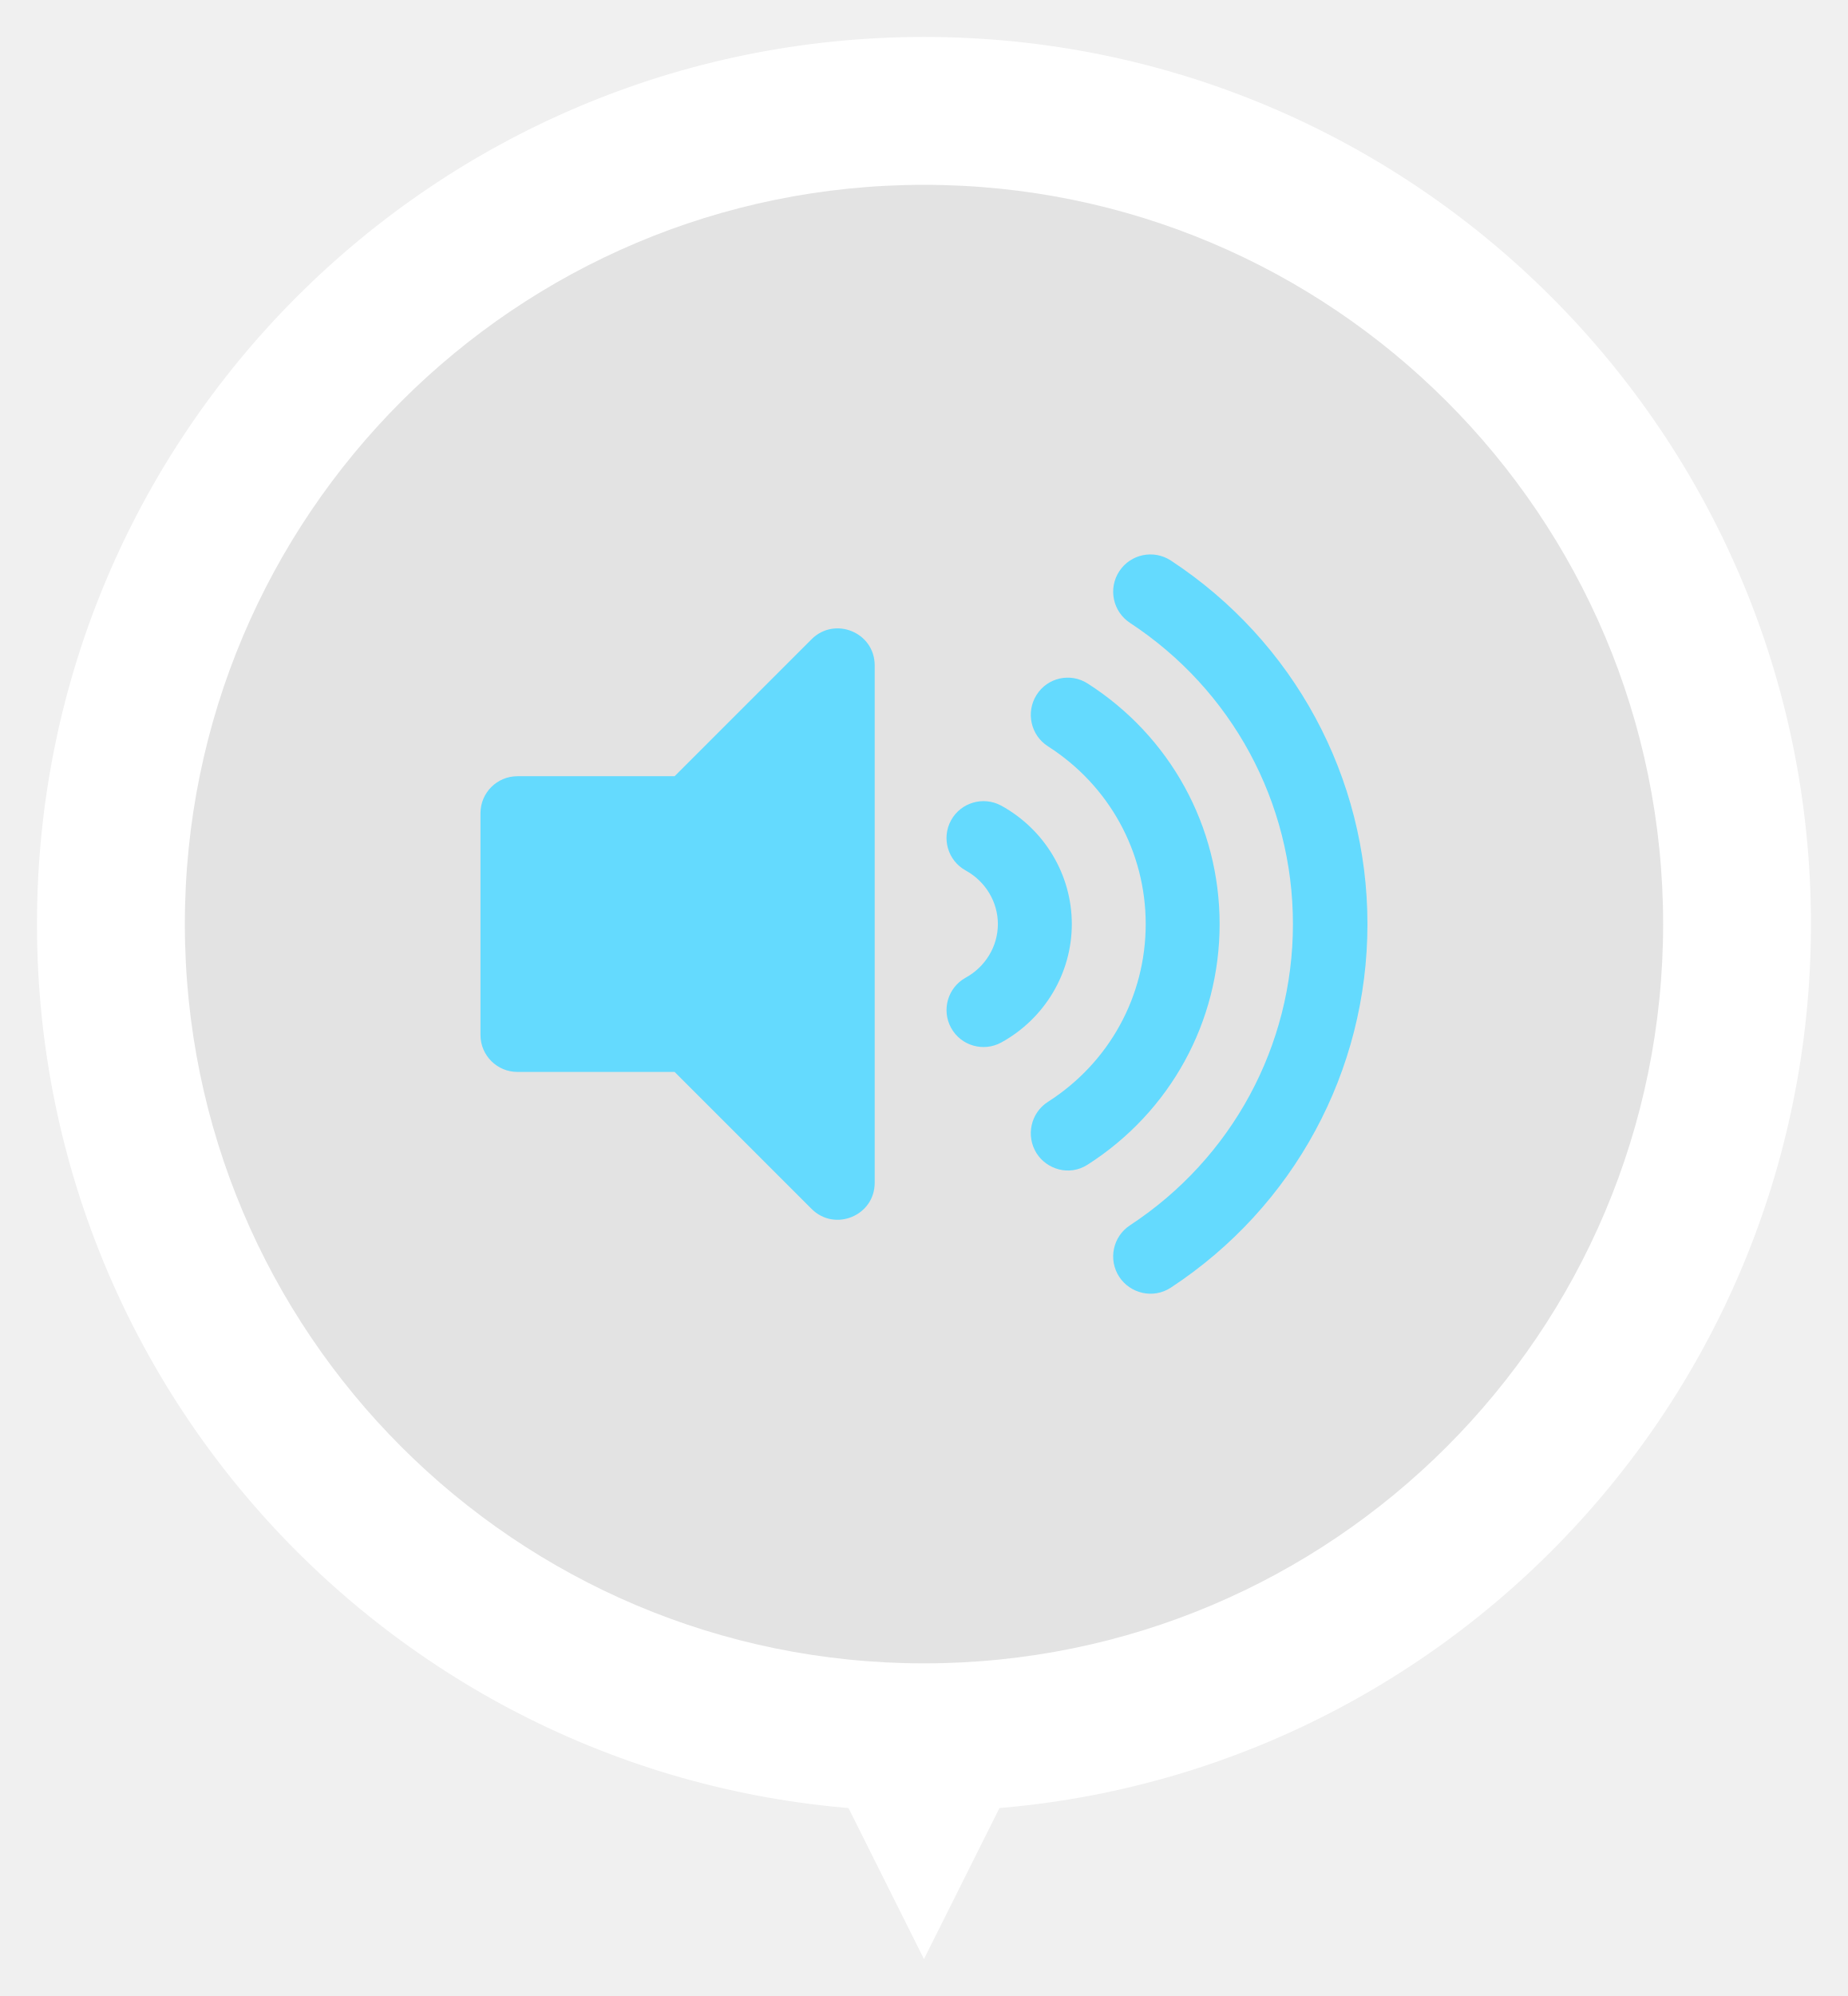
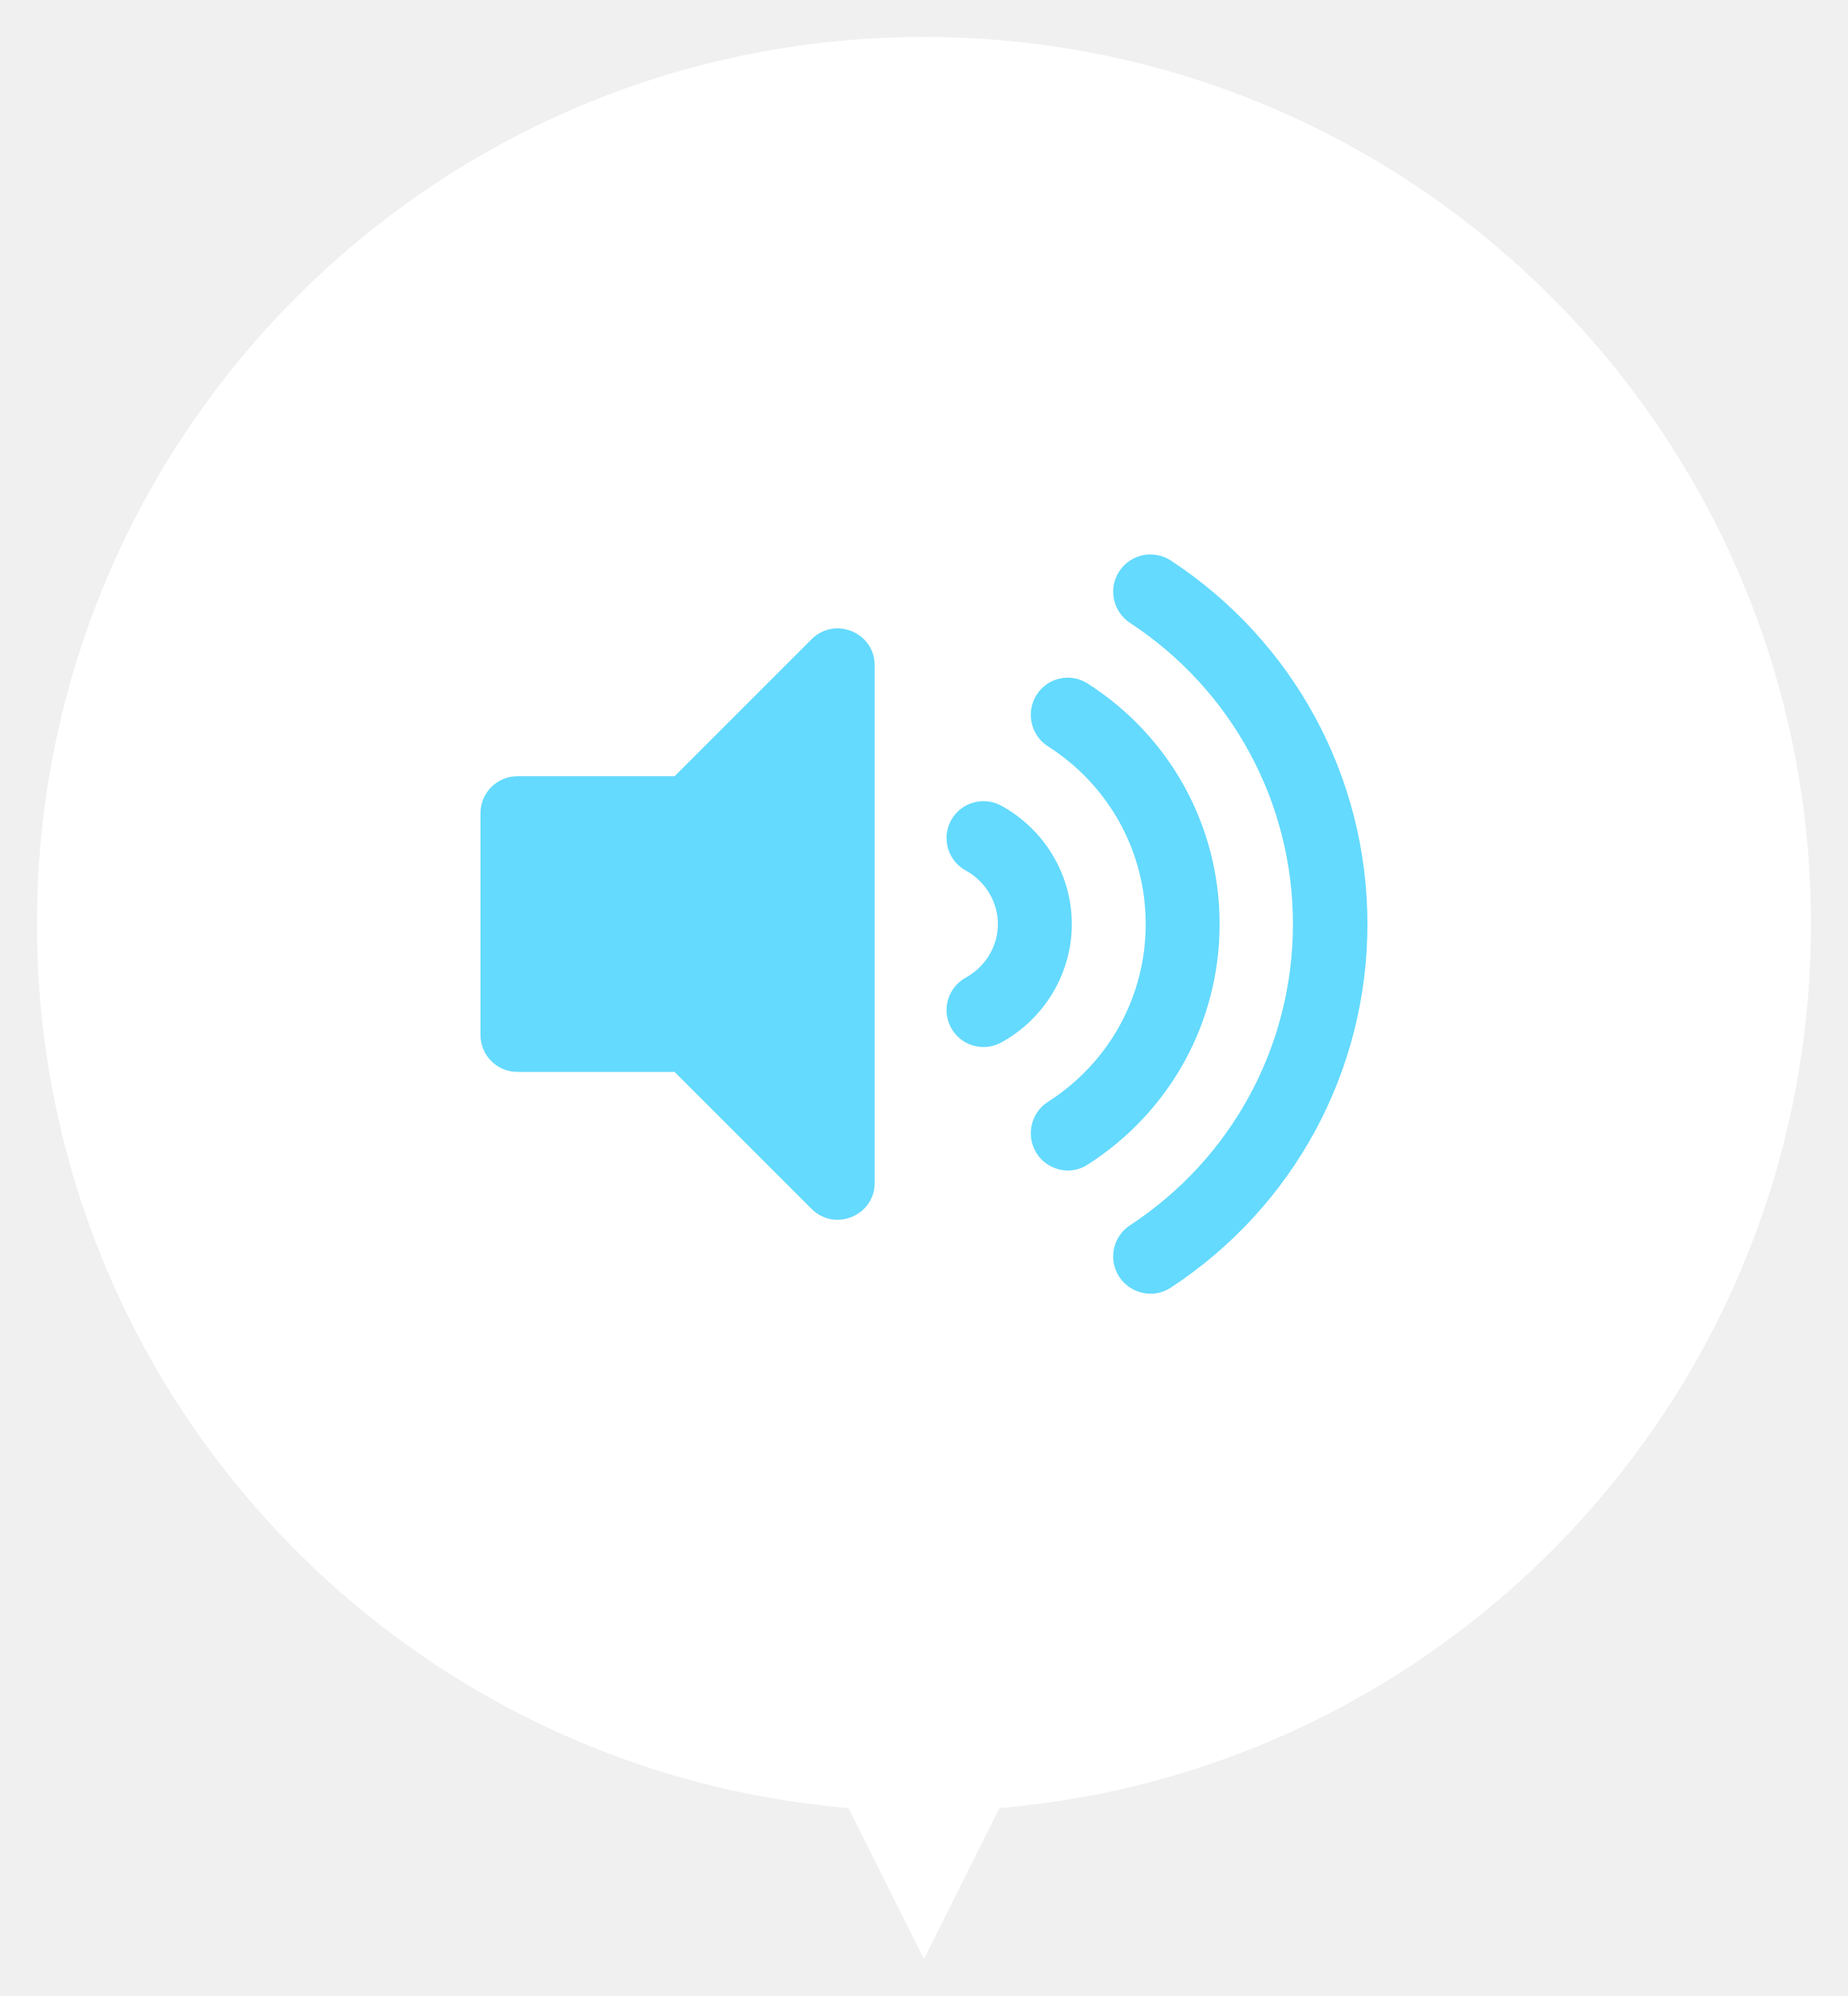
<svg xmlns="http://www.w3.org/2000/svg" width="50" height="54" viewBox="0 0 50 54" version="1.1" xml:space="preserve" style="fill-rule:evenodd;clip-rule:evenodd;stroke-linejoin:round;stroke-miterlimit:2;">
  <g>
    <g transform="matrix(0.999999,0,0,0.999999,17.0011,-13)">
      <path d="M0,50L16,50L8,66L0,50Z" style="fill:white;" />
    </g>
    <g transform="matrix(2.12093,0,0,2.12093,-34.315,-32.0825)">
      <circle cx="27.967" cy="26.914" r="11.316" style="fill:white;" />
    </g>
  </g>
  <g transform="matrix(0.0416667,0,0,0.0416667,13.001,14.3333)">
-     <g transform="matrix(34.3372,0,0,34.3372,-618.553,-635.315)">
-       <circle cx="26.402" cy="25.958" r="13.979" style="fill:rgb(227,227,227);" />
-     </g>
    <path d="M215.03,71.05L126.06,160L24,160C10.74,160 0,170.74 0,184L0,328C0,341.25 10.74,352 24,352L126.06,352L215.03,440.95C230.06,455.98 256,445.42 256,423.98L256,88.02C256,66.56 230.04,56.04 215.03,71.05ZM448.35,19.97C437.18,12.64 422.17,15.73 414.84,26.92C407.5,38.09 410.62,53.1 421.79,60.43C488.06,103.92 527.61,177.03 527.61,256.01C527.61,334.99 488.06,408.1 421.79,451.59C410.62,458.91 407.5,473.93 414.84,485.09C421.88,495.8 436.77,499.65 448.35,492.04C528.27,439.58 576,351.33 576,256C576,160.67 528.27,72.43 448.35,19.97ZM480,256C480,192.47 447.94,134.06 394.23,99.76C383.04,92.62 368.2,95.94 361.11,107.22C354.02,118.5 357.33,133.43 368.52,140.58C408.27,165.97 432,209.11 432,256C432,302.89 408.27,346.03 368.52,371.42C357.33,378.56 354.02,393.49 361.11,404.78C367.62,415.14 382.23,419.92 394.23,412.24C447.94,377.94 480,319.54 480,256ZM338.23,179.13C326.65,172.8 312.04,176.97 305.62,188.58C299.23,200.19 303.46,214.78 315.07,221.19C327.98,228.28 336,241.63 336,256C336,270.38 327.98,283.72 315.08,290.81C303.47,297.22 299.24,311.81 305.63,323.42C312.06,335.08 326.68,339.22 338.24,332.87C366.47,317.32 384.01,287.87 384.01,255.99C384.01,224.11 366.47,194.67 338.23,179.13Z" style="fill:rgb(100,218,254);fill-rule:nonzero;" />
  </g>
</svg>
